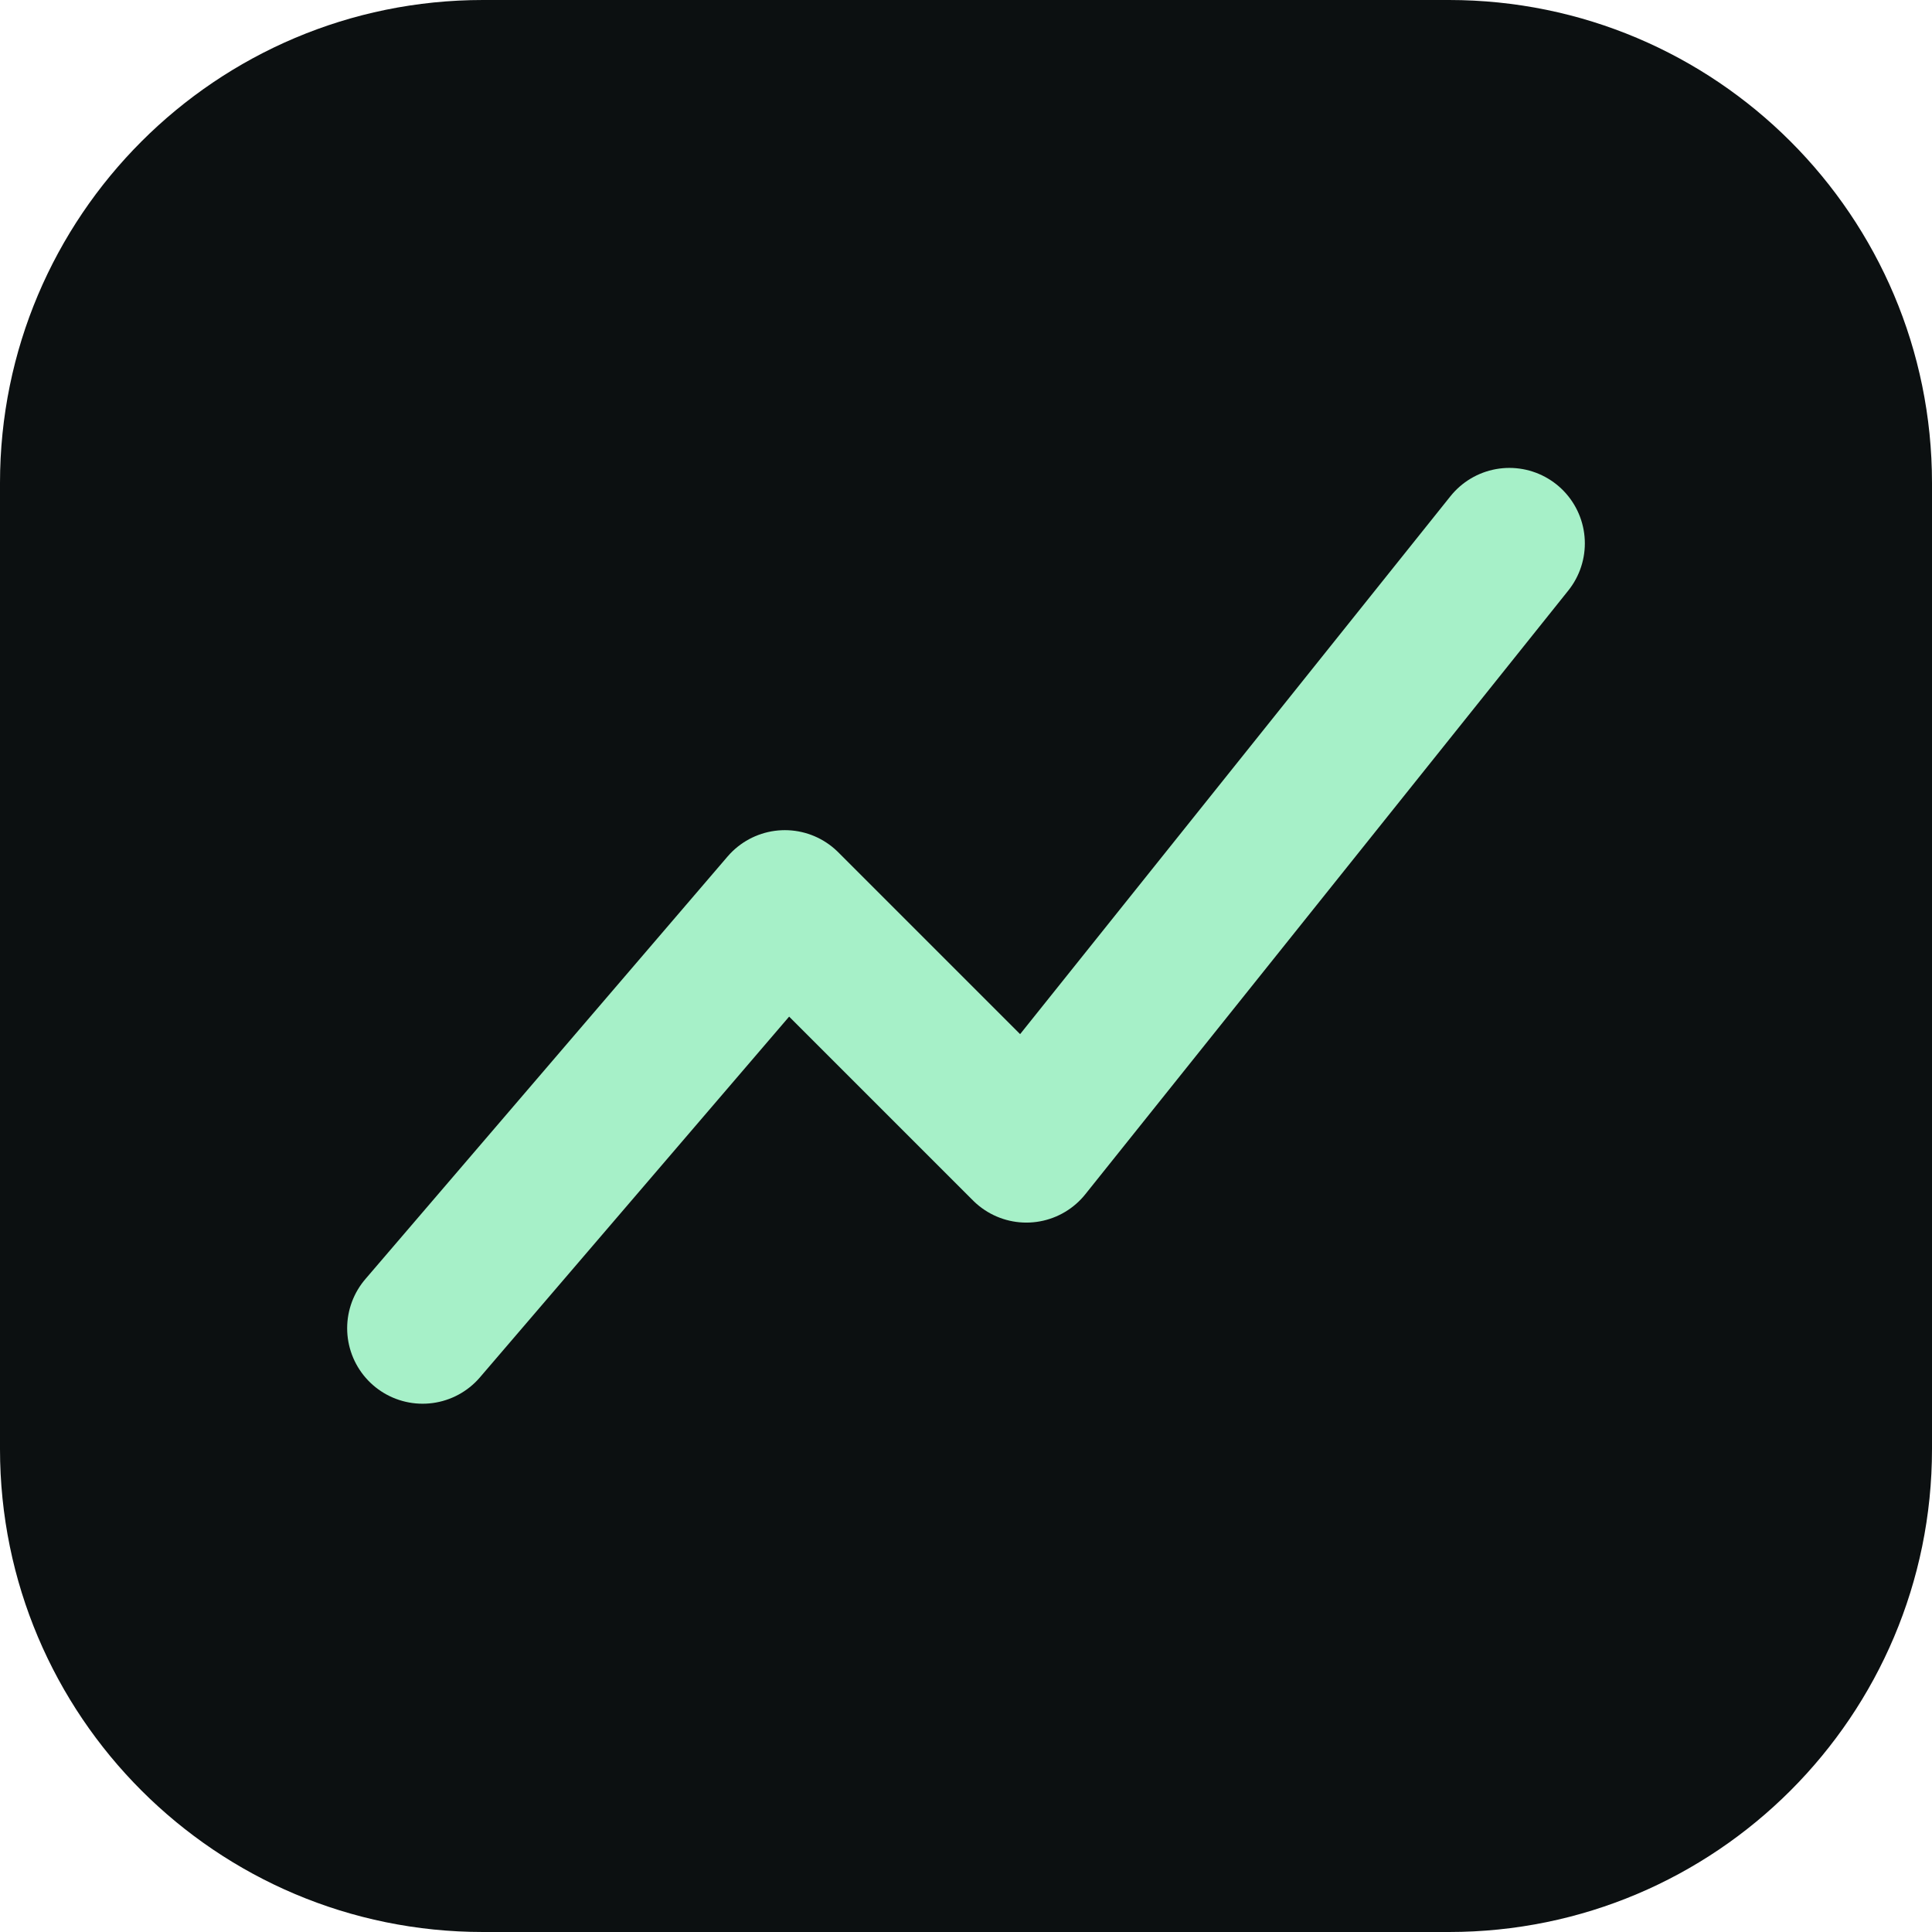
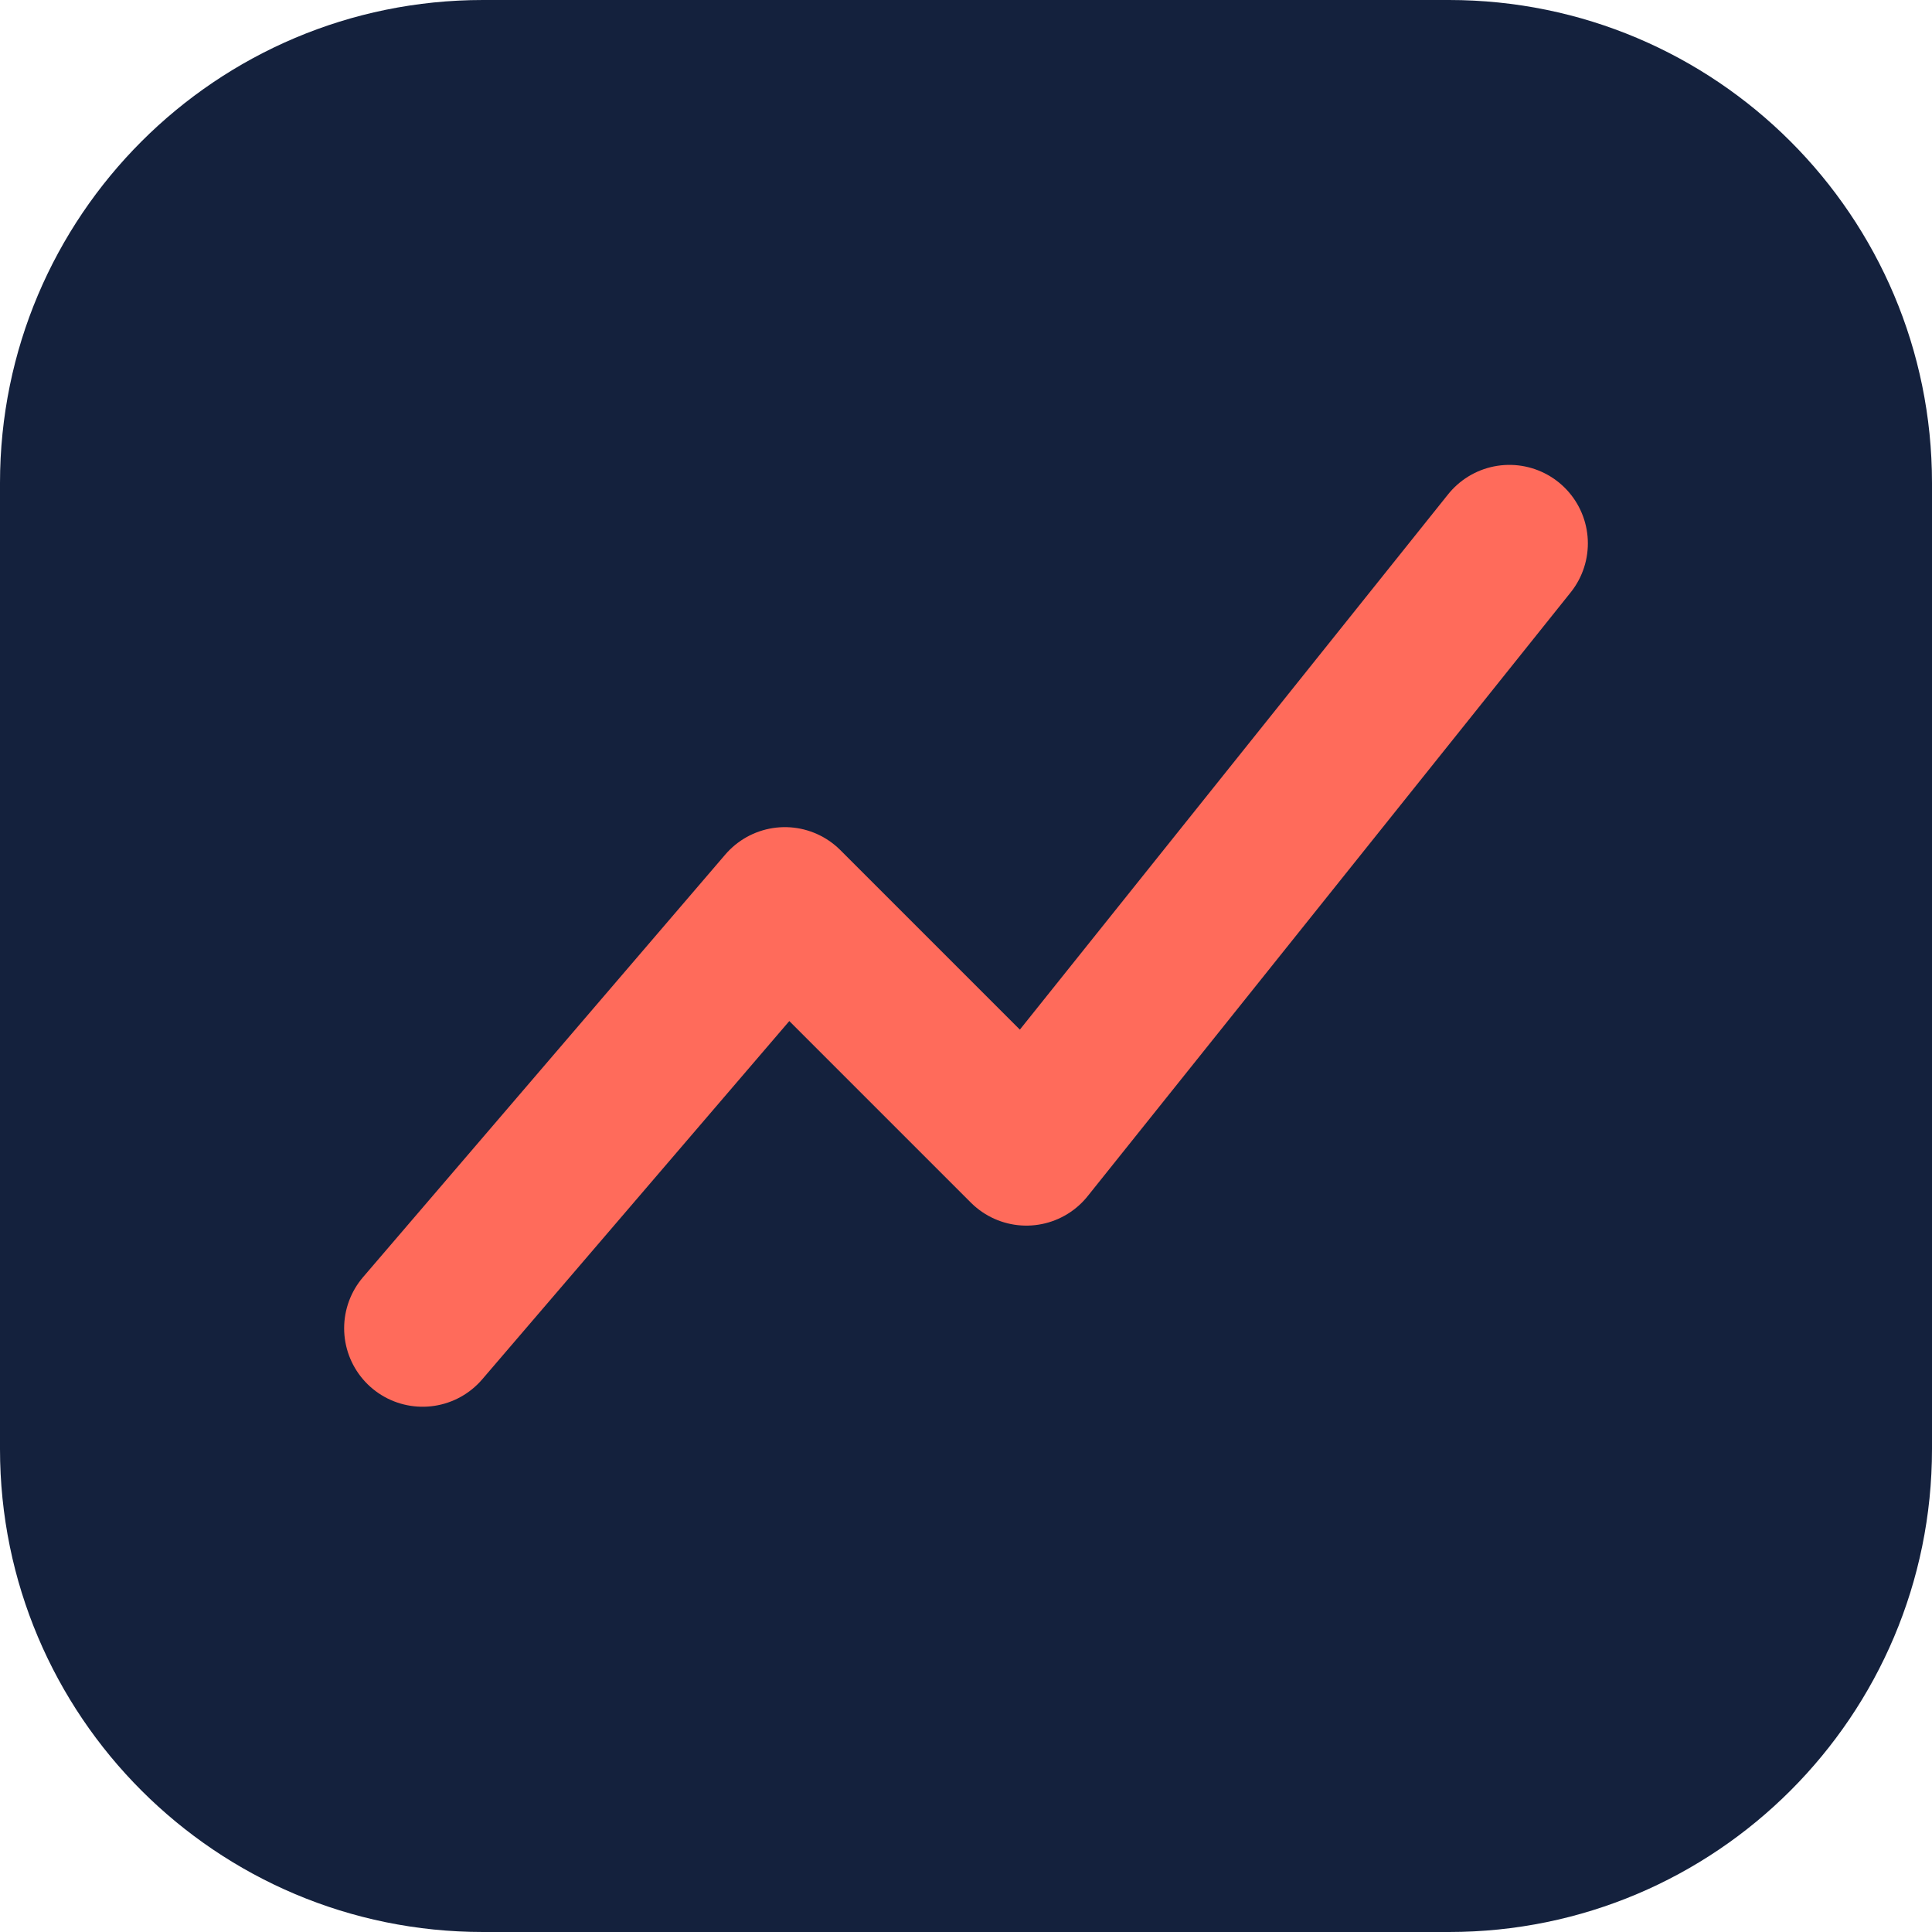
<svg xmlns="http://www.w3.org/2000/svg" viewBox="0 0 32 32">
-   <rect width="32" height="32" rx="8" fill="#0c1011" />
-   <path d="M7 22 L13 15 L17 19 L25 9" fill="none" stroke="#a6f0c8" stroke-width="2.5" stroke-linecap="round" stroke-linejoin="round" />
+   <rect width="32" height="32" rx="8" fill="#14213D" />
+   <path d="M7 22 L13 15 L17 19 L25 9" fill="none" stroke="#FF6B5B" stroke-width="2.6" stroke-linecap="round" stroke-linejoin="round" />
</svg>
